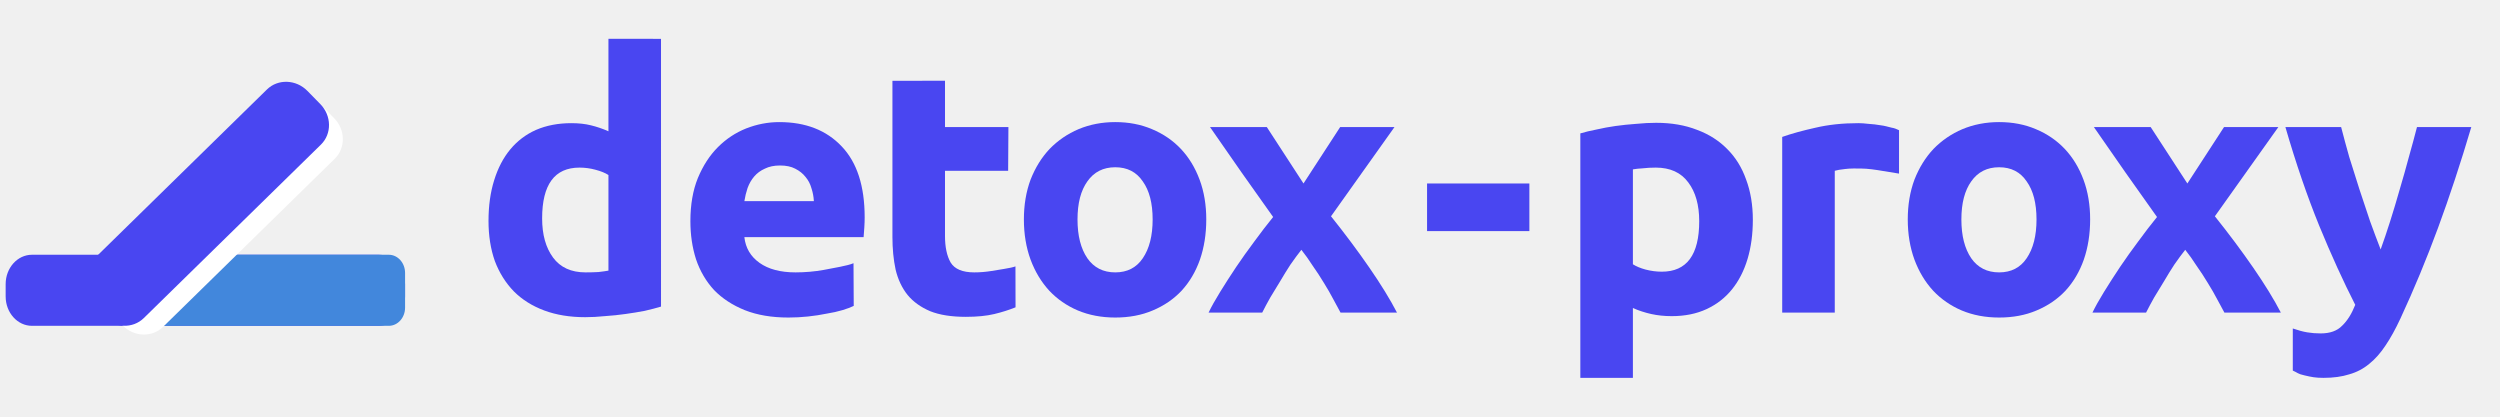
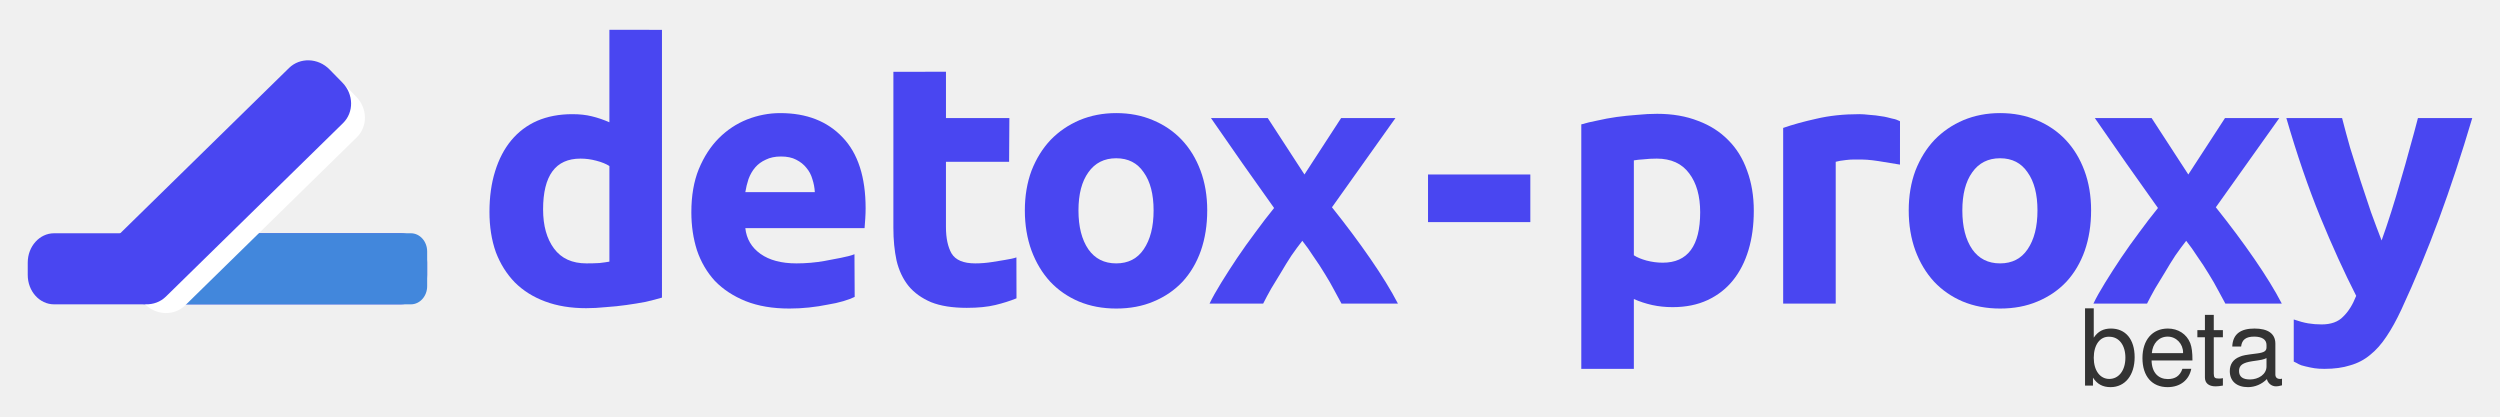
<svg xmlns="http://www.w3.org/2000/svg" width="300mm" height="50mm" viewBox="0 0 300 50" version="1.1" id="svg8">
  <defs id="defs2" />
  <g id="layer1">
-     <g aria-label="detox - proxy" id="text12" style="font-style:normal;font-weight:normal;font-size:10.583px;line-height:1.25;font-family:sans-serif;letter-spacing:-1.323px;fill:#000000;fill-opacity:1;stroke:none;stroke-width:0.265" transform="translate(0,-12.96415)">
-       <path d="m 65.056,39.173 c 0,1.947 0.437,3.514 1.312,4.699 0.875,1.185 2.173,1.778 3.895,1.778 0.564,0 1.087,-0.014 1.566,-0.042 0.48,-0.056 0.875,-0.113 1.185,-0.169 V 33.966 c -0.395,-0.254 -0.917,-0.466 -1.566,-0.635 -0.621,-0.169 -1.256,-0.254 -1.905,-0.254 -2.992,0 -4.487,2.032 -4.487,6.096 z m 14.266,10.583 c -0.564,0.169 -1.214,0.339 -1.947,0.508 -0.734,0.141 -1.51,0.268 -2.328,0.381 -0.79,0.113 -1.609,0.198 -2.455,0.254 -0.818,0.085 -1.609,0.127 -2.371,0.127 -1.834,0 -3.471,-0.268 -4.911,-0.804 -1.439,-0.536 -2.653,-1.298 -3.641,-2.286 -0.988,-1.016 -1.75,-2.23 -2.286,-3.641 -0.508,-1.439 -0.762,-3.048 -0.762,-4.826 0,-1.806 0.226,-3.429 0.677,-4.868 0.452,-1.468 1.101,-2.709 1.947,-3.725 0.847,-1.016 1.877,-1.792 3.09,-2.328 1.242,-0.536 2.653,-0.804 4.233,-0.804 0.875,0 1.651,0.085 2.328,0.254 0.706,0.169 1.411,0.409 2.117,0.72 V 17.62 l 6.308,0.005 z" style="font-style:normal;font-variant:normal;font-weight:bold;font-stretch:normal;font-size:42.333px;font-family:Ubuntu;-inkscape-font-specification:'Ubuntu, Bold';font-variant-ligatures:normal;font-variant-caps:normal;font-variant-numeric:normal;font-variant-east-asian:normal;fill:#4946f1;fill-opacity:1;stroke-width:0.265" id="path1213" />
-       <path d="m 82.847,39.512 c 0,-1.976 0.296,-3.697 0.889,-5.165 0.621,-1.496 1.425,-2.738 2.413,-3.725 0.988,-0.988 2.117,-1.736 3.387,-2.244 1.298,-0.508 2.625,-0.762 3.979,-0.762 3.161,0 5.659,0.974 7.493,2.921 1.834,1.919 2.752,4.755 2.752,8.509 0,0.367 -0.014,0.776 -0.042,1.228 -0.028,0.423 -0.056,0.804 -0.085,1.143 H 89.324 c 0.141,1.298 0.748,2.328 1.82,3.09 1.072,0.762 2.512,1.143 4.318,1.143 1.157,0 2.286,-0.099 3.387,-0.296 1.129,-0.226 2.867,-0.494 3.572,-0.804 l 0.026,5.122 c -0.339,0.169 -0.79,0.339 -1.355,0.508 -0.564,0.169 -1.199,0.31 -1.905,0.423 -0.677,0.141 -1.411,0.254 -2.201,0.339 -0.79,0.085 -1.58,0.127 -2.371,0.127 -2.004,0 -3.754,-0.296 -5.249,-0.889 -1.468,-0.593 -2.695,-1.397 -3.683,-2.413 C 84.724,46.723 84.004,45.495 83.525,44.084 83.073,42.673 82.847,41.149 82.847,39.512 Z M 97.664,37.099 C 97.636,36.563 97.537,36.041 97.368,35.533 97.226,35.025 96.987,34.573 96.648,34.178 96.337,33.783 95.928,33.458 95.42,33.204 c -0.48,-0.254 -1.087,-0.381 -1.82,-0.381 -0.706,0 -1.312,0.127 -1.82,0.381 -0.508,0.226 -0.931,0.536 -1.27,0.931 -0.339,0.395 -0.607,0.861 -0.804,1.397 -0.169,0.508 -0.296,1.03 -0.381,1.566 z" style="font-style:normal;font-variant:normal;font-weight:bold;font-stretch:normal;font-size:42.333px;font-family:Ubuntu;-inkscape-font-specification:'Ubuntu, Bold';font-variant-ligatures:normal;font-variant-caps:normal;font-variant-numeric:normal;font-variant-east-asian:normal;fill:#4946f1;fill-opacity:1;stroke-width:0.265" id="path1215" />
-       <path d="m 107.093,22.663 6.308,-0.012 v 5.558 h 7.609 l -0.032,5.249 h -7.578 v 7.832 c 0,1.326 0.226,2.385 0.677,3.175 0.48,0.79 1.425,1.185 2.836,1.185 0.677,0 1.369,-0.056 2.074,-0.169 0.734,-0.141 2.276,-0.325 2.868,-0.55 l 0.01,4.911 c -0.762,0.31 -1.609,0.579 -2.54,0.804 -0.931,0.226 -2.074,0.339 -3.429,0.339 -1.722,0 -3.147,-0.226 -4.276,-0.677 -1.129,-0.48 -2.032,-1.129 -2.709,-1.947 -0.677,-0.847 -1.157,-1.863 -1.439,-3.048 -0.254,-1.185 -0.381,-2.498 -0.381,-3.937 z" style="font-style:normal;font-variant:normal;font-weight:bold;font-stretch:normal;font-size:42.333px;font-family:Ubuntu;-inkscape-font-specification:'Ubuntu, Bold';font-variant-ligatures:normal;font-variant-caps:normal;font-variant-numeric:normal;font-variant-east-asian:normal;fill:#4946f1;fill-opacity:1;stroke-width:0.265" id="path1217" />
-       <path d="m 144.752,39.3 q 0,2.625 -0.762,4.826 -0.762,2.159 -2.201,3.725 -1.439,1.524 -3.471,2.371 -1.99,0.847 -4.487,0.847 -2.455,0 -4.487,-0.847 -1.99,-0.847 -3.429,-2.371 -1.439,-1.566 -2.244,-3.725 -0.804,-2.201 -0.804,-4.826 0,-2.625 0.804,-4.784 0.847,-2.159 2.286,-3.683 1.482,-1.524 3.471,-2.371 2.032,-0.847 4.403,-0.847 2.413,0 4.403,0.847 2.032,0.847 3.471,2.371 1.439,1.524 2.244,3.683 0.804,2.159 0.804,4.784 z m -6.435,0 q 0,-2.921 -1.185,-4.572 -1.143,-1.693 -3.302,-1.693 -2.159,0 -3.344,1.693 -1.185,1.651 -1.185,4.572 0,2.921 1.185,4.657 1.185,1.693 3.344,1.693 2.159,0 3.302,-1.693 1.185,-1.736 1.185,-4.657 z" style="font-style:normal;font-variant:normal;font-weight:bold;font-stretch:normal;font-size:42.333px;font-family:Ubuntu;-inkscape-font-specification:'Ubuntu, Bold';font-variant-ligatures:normal;font-variant-caps:normal;font-variant-numeric:normal;font-variant-east-asian:normal;fill:#4946f1;fill-opacity:1;stroke-width:0.265" id="path1219" />
-       <path d="m 156.419,34.982 4.403,-6.773 h 6.519 l -7.62,10.71 q 2.54,3.175 4.614,6.181 2.074,3.006 3.302,5.376 h -6.773 q -0.339,-0.635 -0.847,-1.566 -0.508,-0.974 -1.143,-1.99 -0.635,-1.058 -1.355,-2.074 -0.677,-1.058 -1.355,-1.905 -0.635,0.804 -1.312,1.778 -0.635,0.974 -1.228,1.99 -0.593,0.974 -1.185,1.947 -0.55,0.974 -0.974,1.82 h -6.435 q 0.508,-1.058 1.397,-2.498 0.889,-1.439 1.905,-2.963 1.058,-1.566 2.201,-3.09 1.143,-1.566 2.244,-2.921 -1.905,-2.667 -3.81,-5.376 -1.905,-2.752 -3.768,-5.419 h 6.816 z" style="font-style:normal;font-variant:normal;font-weight:bold;font-stretch:normal;font-size:42.333px;font-family:Ubuntu;-inkscape-font-specification:'Ubuntu, Bold';font-variant-ligatures:normal;font-variant-caps:normal;font-variant-numeric:normal;font-variant-east-asian:normal;fill:#4946f1;fill-opacity:1;stroke-width:0.265" id="path1221" />
-       <path d="m 171.248,34.982 h 12.277 v 5.715 h -12.277 z" style="font-style:normal;font-variant:normal;font-weight:bold;font-stretch:normal;font-size:42.333px;font-family:Ubuntu;-inkscape-font-specification:'Ubuntu, Bold';font-variant-ligatures:normal;font-variant-caps:normal;font-variant-numeric:normal;font-variant-east-asian:normal;fill:#4946f1;fill-opacity:1;stroke-width:0.265" id="path1223" />
-       <path d="m 203.906,39.512 q 0,-2.921 -1.312,-4.657 -1.312,-1.778 -3.895,-1.778 -0.847,0 -1.566,0.085 -0.72,0.042 -1.185,0.127 v 11.388 q 0.593,0.381 1.524,0.635 0.974,0.254 1.947,0.254 4.487,0 4.487,-6.054 z m 6.435,-0.169 q 0,2.582 -0.635,4.699 -0.635,2.117 -1.863,3.641 -1.228,1.524 -3.048,2.371 -1.82,0.847 -4.191,0.847 -1.312,0 -2.455,-0.254 -1.143,-0.254 -2.201,-0.72 v 8.382 h -6.308 V 28.971 q 0.847,-0.254 1.947,-0.466 1.101,-0.254 2.286,-0.423 1.228,-0.169 2.455,-0.254 1.27,-0.127 2.413,-0.127 2.752,0 4.911,0.847 2.159,0.804 3.641,2.328 1.482,1.482 2.244,3.641 0.804,2.159 0.804,4.826 z" style="font-style:normal;font-variant:normal;font-weight:bold;font-stretch:normal;font-size:42.333px;font-family:Ubuntu;-inkscape-font-specification:'Ubuntu, Bold';font-variant-ligatures:normal;font-variant-caps:normal;font-variant-numeric:normal;font-variant-east-asian:normal;fill:#4946f1;fill-opacity:1;stroke-width:0.265" id="path1225" />
-       <path d="m 227.883,33.797 -2.588,-0.423 c 0,0 -1.152,-0.189 -2.027,-0.189 -0.395,0 -1.303,-0.023 -1.868,0.062 -0.536,0.056 -0.945,0.127 -1.228,0.212 V 50.476 H 213.865 V 29.394 c 1.129,-0.395 2.455,-0.762 3.979,-1.101 1.552,-0.367 3.274,-0.55 5.165,-0.55 0.339,0 0.748,0.028 1.228,0.085 0.48,0.028 0.96,0.085 1.439,0.169 0.48,0.056 0.806,0.166 1.285,0.279 0.48,0.085 0.585,0.173 0.924,0.314 z" style="font-style:normal;font-variant:normal;font-weight:bold;font-stretch:normal;font-size:42.333px;font-family:Ubuntu;-inkscape-font-specification:'Ubuntu, Bold';font-variant-ligatures:normal;font-variant-caps:normal;font-variant-numeric:normal;font-variant-east-asian:normal;fill:#4946f1;fill-opacity:1;stroke-width:0.265" id="path1227" />
-       <path d="m 250.817,39.3 q 0,2.625 -0.762,4.826 -0.762,2.159 -2.201,3.725 -1.439,1.524 -3.471,2.371 -1.99,0.847 -4.487,0.847 -2.455,0 -4.487,-0.847 -1.99,-0.847 -3.429,-2.371 -1.439,-1.566 -2.244,-3.725 -0.804,-2.201 -0.804,-4.826 0,-2.625 0.804,-4.784 0.847,-2.159 2.286,-3.683 1.482,-1.524 3.471,-2.371 2.032,-0.847 4.403,-0.847 2.413,0 4.403,0.847 2.032,0.847 3.471,2.371 1.439,1.524 2.244,3.683 0.804,2.159 0.804,4.784 z m -6.435,0 q 0,-2.921 -1.185,-4.572 -1.143,-1.693 -3.302,-1.693 -2.159,0 -3.344,1.693 -1.185,1.651 -1.185,4.572 0,2.921 1.185,4.657 1.185,1.693 3.344,1.693 2.159,0 3.302,-1.693 1.185,-1.736 1.185,-4.657 z" style="font-style:normal;font-variant:normal;font-weight:bold;font-stretch:normal;font-size:42.333px;font-family:Ubuntu;-inkscape-font-specification:'Ubuntu, Bold';font-variant-ligatures:normal;font-variant-caps:normal;font-variant-numeric:normal;font-variant-east-asian:normal;fill:#4946f1;fill-opacity:1;stroke-width:0.265" id="path1229" />
-       <path d="m 262.483,34.982 4.403,-6.773 h 6.519 l -7.62,10.71 q 2.54,3.175 4.614,6.181 2.074,3.006 3.302,5.376 h -6.773 q -0.339,-0.635 -0.847,-1.566 -0.508,-0.974 -1.143,-1.99 -0.635,-1.058 -1.355,-2.074 -0.677,-1.058 -1.355,-1.905 -0.635,0.804 -1.312,1.778 -0.635,0.974 -1.228,1.99 -0.593,0.974 -1.185,1.947 -0.55,0.974 -0.974,1.82 h -6.435 q 0.508,-1.058 1.397,-2.498 0.889,-1.439 1.905,-2.963 1.058,-1.566 2.201,-3.09 1.143,-1.566 2.244,-2.921 -1.905,-2.667 -3.81,-5.376 -1.905,-2.752 -3.768,-5.419 h 6.816 z" style="font-style:normal;font-variant:normal;font-weight:bold;font-stretch:normal;font-size:42.333px;font-family:Ubuntu;-inkscape-font-specification:'Ubuntu, Bold';font-variant-ligatures:normal;font-variant-caps:normal;font-variant-numeric:normal;font-variant-east-asian:normal;fill:#4946f1;fill-opacity:1;stroke-width:0.265" id="path1231" />
-       <path d="m 296.556,28.209 c -1.27,4.29 -2.596,8.311 -3.979,12.065 -1.383,3.754 -2.893,7.394 -4.53,10.922 -0.593,1.27 -1.185,2.342 -1.778,3.217 -0.593,0.903 -1.242,1.637 -1.947,2.201 -0.706,0.593 -1.51,1.016 -2.413,1.27 -0.875,0.282 -1.905,0.423 -3.09,0.423 -0.988,0 -1.428,-0.099 -2.275,-0.296 -0.818,-0.169 -0.872,-0.352 -1.409,-0.577 l 5.2e-4,-5.053 c 0.649,0.226 1.228,0.381 1.736,0.466 0.508,0.085 1.044,0.127 1.609,0.127 1.129,0 1.99,-0.31 2.582,-0.931 0.621,-0.593 1.143,-1.425 1.566,-2.498 -1.439,-2.822 -2.879,-5.983 -4.318,-9.483 -1.439,-3.528 -2.794,-7.479 -4.064,-11.853 h 6.689 c 0.282,1.101 0.607,2.3 0.974,3.598 0.395,1.27 0.804,2.568 1.228,3.895 0.423,1.298 0.847,2.568 1.27,3.81 0.452,1.242 0.875,2.371 1.27,3.387 0.367,-1.016 0.748,-2.145 1.143,-3.387 0.395,-1.242 0.776,-2.512 1.143,-3.81 0.395,-1.326 0.762,-2.625 1.101,-3.895 0.367,-1.298 0.691,-2.498 0.974,-3.598 z" style="font-style:normal;font-variant:normal;font-weight:bold;font-stretch:normal;font-size:42.333px;font-family:Ubuntu;-inkscape-font-specification:'Ubuntu, Bold';font-variant-ligatures:normal;font-variant-caps:normal;font-variant-numeric:normal;font-variant-east-asian:normal;fill:#4946f1;fill-opacity:1;stroke-width:0.265" id="path1233" />
-     </g>
-     <g id="g905" transform="translate(-112.9819,1.999958)" style="stroke-width:6;stroke-miterlimit:4;stroke-dasharray:none">
-       <g id="g987" transform="matrix(1.25661,0,0,1.401534,-35.54707,-32.63519)">
-         <rect style="fill:#4946f1;fill-opacity:1;stroke:none;stroke-width:4.521" id="rect1092" width="38.142" height="6.086" x="118.738" y="43.67" ry="2.514" />
-         <rect style="fill:#4287dc;fill-opacity:1;stroke:none;stroke-width:4.521;stroke-miterlimit:4;stroke-dasharray:none" id="rect1092-9" width="26.396" height="6.086" x="130.485" y="43.67" ry="1.557" />
-         <g id="g1156" transform="matrix(0.9736324,-0.2045339,0.2544318,0.9736324,-5.936033,26.48709)">
-           <rect style="fill:#ffffff;fill-opacity:1;stroke:none;stroke-width:4.532;stroke-miterlimit:4;stroke-dasharray:none" id="rect1092-1-4" width="27.524" height="6.244" x="76.813" y="101.452" ry="2.595" transform="matrix(0.8786786,-0.4774138,0.5599749,0.8285096,0,0)" />
-           <rect style="fill:#4946f1;fill-opacity:1;stroke:none;stroke-width:4.532;stroke-miterlimit:4;stroke-dasharray:none" id="rect1092-1" width="28.235" height="6.82" x="76.102" y="99.129" ry="2.595" transform="matrix(0.8786786,-0.4774138,0.5599749,0.8285096,0,0)" />
+     <g id="g1138" transform="translate(-0.2023944,3.253158)">
+       <g aria-label="detox - proxy" id="text12" style="font-style:normal;font-weight:normal;font-size:10.583px;line-height:1.25;font-family:sans-serif;letter-spacing:-1.323px;fill:#000000;fill-opacity:1;stroke:none;stroke-width:0.265" transform="translate(0.3169617,-17.29686)">
+         <path d="m 65.056,39.173 c 0,1.947 0.437,3.514 1.312,4.699 0.875,1.185 2.173,1.778 3.895,1.778 0.564,0 1.087,-0.014 1.566,-0.042 0.48,-0.056 0.875,-0.113 1.185,-0.169 V 33.966 c -0.395,-0.254 -0.917,-0.466 -1.566,-0.635 -0.621,-0.169 -1.256,-0.254 -1.905,-0.254 -2.992,0 -4.487,2.032 -4.487,6.096 z m 14.266,10.583 c -0.564,0.169 -1.214,0.339 -1.947,0.508 -0.734,0.141 -1.51,0.268 -2.328,0.381 -0.79,0.113 -1.609,0.198 -2.455,0.254 -0.818,0.085 -1.609,0.127 -2.371,0.127 -1.834,0 -3.471,-0.268 -4.911,-0.804 -1.439,-0.536 -2.653,-1.298 -3.641,-2.286 -0.988,-1.016 -1.75,-2.23 -2.286,-3.641 -0.508,-1.439 -0.762,-3.048 -0.762,-4.826 0,-1.806 0.226,-3.429 0.677,-4.868 0.452,-1.468 1.101,-2.709 1.947,-3.725 0.847,-1.016 1.877,-1.792 3.09,-2.328 1.242,-0.536 2.653,-0.804 4.233,-0.804 0.875,0 1.651,0.085 2.328,0.254 0.706,0.169 1.411,0.409 2.117,0.72 V 17.62 l 6.308,0.005 z" style="font-style:normal;font-variant:normal;font-weight:bold;font-stretch:normal;font-size:42.333px;font-family:Ubuntu;-inkscape-font-specification:'Ubuntu, Bold';font-variant-ligatures:normal;font-variant-caps:normal;font-variant-numeric:normal;font-variant-east-asian:normal;fill:#4946f1;fill-opacity:1;stroke-width:0.265" id="path1213" />
+         <path d="m 82.847,39.512 c 0,-1.976 0.296,-3.697 0.889,-5.165 0.621,-1.496 1.425,-2.738 2.413,-3.725 0.988,-0.988 2.117,-1.736 3.387,-2.244 1.298,-0.508 2.625,-0.762 3.979,-0.762 3.161,0 5.659,0.974 7.493,2.921 1.834,1.919 2.752,4.755 2.752,8.509 0,0.367 -0.014,0.776 -0.042,1.228 -0.028,0.423 -0.056,0.804 -0.085,1.143 H 89.324 c 0.141,1.298 0.748,2.328 1.82,3.09 1.072,0.762 2.512,1.143 4.318,1.143 1.157,0 2.286,-0.099 3.387,-0.296 1.129,-0.226 2.867,-0.494 3.572,-0.804 l 0.026,5.122 c -0.339,0.169 -0.79,0.339 -1.355,0.508 -0.564,0.169 -1.199,0.31 -1.905,0.423 -0.677,0.141 -1.411,0.254 -2.201,0.339 -0.79,0.085 -1.58,0.127 -2.371,0.127 -2.004,0 -3.754,-0.296 -5.249,-0.889 -1.468,-0.593 -2.695,-1.397 -3.683,-2.413 C 84.724,46.723 84.004,45.495 83.525,44.084 83.073,42.673 82.847,41.149 82.847,39.512 Z M 97.664,37.099 C 97.636,36.563 97.537,36.041 97.368,35.533 97.226,35.025 96.987,34.573 96.648,34.178 96.337,33.783 95.928,33.458 95.42,33.204 c -0.48,-0.254 -1.087,-0.381 -1.82,-0.381 -0.706,0 -1.312,0.127 -1.82,0.381 -0.508,0.226 -0.931,0.536 -1.27,0.931 -0.339,0.395 -0.607,0.861 -0.804,1.397 -0.169,0.508 -0.296,1.03 -0.381,1.566 z" style="font-style:normal;font-variant:normal;font-weight:bold;font-stretch:normal;font-size:42.333px;font-family:Ubuntu;-inkscape-font-specification:'Ubuntu, Bold';font-variant-ligatures:normal;font-variant-caps:normal;font-variant-numeric:normal;font-variant-east-asian:normal;fill:#4946f1;fill-opacity:1;stroke-width:0.265" id="path1215" />
+         <path d="m 107.093,22.663 6.308,-0.012 v 5.558 h 7.609 l -0.032,5.249 h -7.578 v 7.832 c 0,1.326 0.226,2.385 0.677,3.175 0.48,0.79 1.425,1.185 2.836,1.185 0.677,0 1.369,-0.056 2.074,-0.169 0.734,-0.141 2.276,-0.325 2.868,-0.55 l 0.01,4.911 c -0.762,0.31 -1.609,0.579 -2.54,0.804 -0.931,0.226 -2.074,0.339 -3.429,0.339 -1.722,0 -3.147,-0.226 -4.276,-0.677 -1.129,-0.48 -2.032,-1.129 -2.709,-1.947 -0.677,-0.847 -1.157,-1.863 -1.439,-3.048 -0.254,-1.185 -0.381,-2.498 -0.381,-3.937 z" style="font-style:normal;font-variant:normal;font-weight:bold;font-stretch:normal;font-size:42.333px;font-family:Ubuntu;-inkscape-font-specification:'Ubuntu, Bold';font-variant-ligatures:normal;font-variant-caps:normal;font-variant-numeric:normal;font-variant-east-asian:normal;fill:#4946f1;fill-opacity:1;stroke-width:0.265" id="path1217" />
+         <path d="m 144.752,39.3 q 0,2.625 -0.762,4.826 -0.762,2.159 -2.201,3.725 -1.439,1.524 -3.471,2.371 -1.99,0.847 -4.487,0.847 -2.455,0 -4.487,-0.847 -1.99,-0.847 -3.429,-2.371 -1.439,-1.566 -2.244,-3.725 -0.804,-2.201 -0.804,-4.826 0,-2.625 0.804,-4.784 0.847,-2.159 2.286,-3.683 1.482,-1.524 3.471,-2.371 2.032,-0.847 4.403,-0.847 2.413,0 4.403,0.847 2.032,0.847 3.471,2.371 1.439,1.524 2.244,3.683 0.804,2.159 0.804,4.784 z m -6.435,0 q 0,-2.921 -1.185,-4.572 -1.143,-1.693 -3.302,-1.693 -2.159,0 -3.344,1.693 -1.185,1.651 -1.185,4.572 0,2.921 1.185,4.657 1.185,1.693 3.344,1.693 2.159,0 3.302,-1.693 1.185,-1.736 1.185,-4.657 z" style="font-style:normal;font-variant:normal;font-weight:bold;font-stretch:normal;font-size:42.333px;font-family:Ubuntu;-inkscape-font-specification:'Ubuntu, Bold';font-variant-ligatures:normal;font-variant-caps:normal;font-variant-numeric:normal;font-variant-east-asian:normal;fill:#4946f1;fill-opacity:1;stroke-width:0.265" id="path1219" />
+         <path d="m 156.419,34.982 4.403,-6.773 h 6.519 l -7.62,10.71 q 2.54,3.175 4.614,6.181 2.074,3.006 3.302,5.376 h -6.773 q -0.339,-0.635 -0.847,-1.566 -0.508,-0.974 -1.143,-1.99 -0.635,-1.058 -1.355,-2.074 -0.677,-1.058 -1.355,-1.905 -0.635,0.804 -1.312,1.778 -0.635,0.974 -1.228,1.99 -0.593,0.974 -1.185,1.947 -0.55,0.974 -0.974,1.82 h -6.435 q 0.508,-1.058 1.397,-2.498 0.889,-1.439 1.905,-2.963 1.058,-1.566 2.201,-3.09 1.143,-1.566 2.244,-2.921 -1.905,-2.667 -3.81,-5.376 -1.905,-2.752 -3.768,-5.419 h 6.816 z" style="font-style:normal;font-variant:normal;font-weight:bold;font-stretch:normal;font-size:42.333px;font-family:Ubuntu;-inkscape-font-specification:'Ubuntu, Bold';font-variant-ligatures:normal;font-variant-caps:normal;font-variant-numeric:normal;font-variant-east-asian:normal;fill:#4946f1;fill-opacity:1;stroke-width:0.265" id="path1221" />
+         <path d="m 171.248,34.982 h 12.277 v 5.715 h -12.277 z" style="font-style:normal;font-variant:normal;font-weight:bold;font-stretch:normal;font-size:42.333px;font-family:Ubuntu;-inkscape-font-specification:'Ubuntu, Bold';font-variant-ligatures:normal;font-variant-caps:normal;font-variant-numeric:normal;font-variant-east-asian:normal;fill:#4946f1;fill-opacity:1;stroke-width:0.265" id="path1223" />
+         <path d="m 203.906,39.512 q 0,-2.921 -1.312,-4.657 -1.312,-1.778 -3.895,-1.778 -0.847,0 -1.566,0.085 -0.72,0.042 -1.185,0.127 v 11.388 q 0.593,0.381 1.524,0.635 0.974,0.254 1.947,0.254 4.487,0 4.487,-6.054 z m 6.435,-0.169 q 0,2.582 -0.635,4.699 -0.635,2.117 -1.863,3.641 -1.228,1.524 -3.048,2.371 -1.82,0.847 -4.191,0.847 -1.312,0 -2.455,-0.254 -1.143,-0.254 -2.201,-0.72 v 8.382 h -6.308 V 28.971 q 0.847,-0.254 1.947,-0.466 1.101,-0.254 2.286,-0.423 1.228,-0.169 2.455,-0.254 1.27,-0.127 2.413,-0.127 2.752,0 4.911,0.847 2.159,0.804 3.641,2.328 1.482,1.482 2.244,3.641 0.804,2.159 0.804,4.826 z" style="font-style:normal;font-variant:normal;font-weight:bold;font-stretch:normal;font-size:42.333px;font-family:Ubuntu;-inkscape-font-specification:'Ubuntu, Bold';font-variant-ligatures:normal;font-variant-caps:normal;font-variant-numeric:normal;font-variant-east-asian:normal;fill:#4946f1;fill-opacity:1;stroke-width:0.265" id="path1225" />
+         <path d="m 227.883,33.797 -2.588,-0.423 c 0,0 -1.152,-0.189 -2.027,-0.189 -0.395,0 -1.303,-0.023 -1.868,0.062 -0.536,0.056 -0.945,0.127 -1.228,0.212 V 50.476 H 213.865 V 29.394 c 1.129,-0.395 2.455,-0.762 3.979,-1.101 1.552,-0.367 3.274,-0.55 5.165,-0.55 0.339,0 0.748,0.028 1.228,0.085 0.48,0.028 0.96,0.085 1.439,0.169 0.48,0.056 0.806,0.166 1.285,0.279 0.48,0.085 0.585,0.173 0.924,0.314 z" style="font-style:normal;font-variant:normal;font-weight:bold;font-stretch:normal;font-size:42.333px;font-family:Ubuntu;-inkscape-font-specification:'Ubuntu, Bold';font-variant-ligatures:normal;font-variant-caps:normal;font-variant-numeric:normal;font-variant-east-asian:normal;fill:#4946f1;fill-opacity:1;stroke-width:0.265" id="path1227" />
+         <path d="m 250.817,39.3 q 0,2.625 -0.762,4.826 -0.762,2.159 -2.201,3.725 -1.439,1.524 -3.471,2.371 -1.99,0.847 -4.487,0.847 -2.455,0 -4.487,-0.847 -1.99,-0.847 -3.429,-2.371 -1.439,-1.566 -2.244,-3.725 -0.804,-2.201 -0.804,-4.826 0,-2.625 0.804,-4.784 0.847,-2.159 2.286,-3.683 1.482,-1.524 3.471,-2.371 2.032,-0.847 4.403,-0.847 2.413,0 4.403,0.847 2.032,0.847 3.471,2.371 1.439,1.524 2.244,3.683 0.804,2.159 0.804,4.784 z m -6.435,0 q 0,-2.921 -1.185,-4.572 -1.143,-1.693 -3.302,-1.693 -2.159,0 -3.344,1.693 -1.185,1.651 -1.185,4.572 0,2.921 1.185,4.657 1.185,1.693 3.344,1.693 2.159,0 3.302,-1.693 1.185,-1.736 1.185,-4.657 z" style="font-style:normal;font-variant:normal;font-weight:bold;font-stretch:normal;font-size:42.333px;font-family:Ubuntu;-inkscape-font-specification:'Ubuntu, Bold';font-variant-ligatures:normal;font-variant-caps:normal;font-variant-numeric:normal;font-variant-east-asian:normal;fill:#4946f1;fill-opacity:1;stroke-width:0.265" id="path1229" />
+         <path d="m 262.483,34.982 4.403,-6.773 h 6.519 l -7.62,10.71 q 2.54,3.175 4.614,6.181 2.074,3.006 3.302,5.376 h -6.773 q -0.339,-0.635 -0.847,-1.566 -0.508,-0.974 -1.143,-1.99 -0.635,-1.058 -1.355,-2.074 -0.677,-1.058 -1.355,-1.905 -0.635,0.804 -1.312,1.778 -0.635,0.974 -1.228,1.99 -0.593,0.974 -1.185,1.947 -0.55,0.974 -0.974,1.82 h -6.435 q 0.508,-1.058 1.397,-2.498 0.889,-1.439 1.905,-2.963 1.058,-1.566 2.201,-3.09 1.143,-1.566 2.244,-2.921 -1.905,-2.667 -3.81,-5.376 -1.905,-2.752 -3.768,-5.419 h 6.816 z" style="font-style:normal;font-variant:normal;font-weight:bold;font-stretch:normal;font-size:42.333px;font-family:Ubuntu;-inkscape-font-specification:'Ubuntu, Bold';font-variant-ligatures:normal;font-variant-caps:normal;font-variant-numeric:normal;font-variant-east-asian:normal;fill:#4946f1;fill-opacity:1;stroke-width:0.265" id="path1231" />
+         <path d="m 296.556,28.209 c -1.27,4.29 -2.596,8.311 -3.979,12.065 -1.383,3.754 -2.893,7.394 -4.53,10.922 -0.593,1.27 -1.185,2.342 -1.778,3.217 -0.593,0.903 -1.242,1.637 -1.947,2.201 -0.706,0.593 -1.51,1.016 -2.413,1.27 -0.875,0.282 -1.905,0.423 -3.09,0.423 -0.988,0 -1.428,-0.099 -2.275,-0.296 -0.818,-0.169 -0.872,-0.352 -1.409,-0.577 l 5.2e-4,-5.053 c 0.649,0.226 1.228,0.381 1.736,0.466 0.508,0.085 1.044,0.127 1.609,0.127 1.129,0 1.99,-0.31 2.582,-0.931 0.621,-0.593 1.143,-1.425 1.566,-2.498 -1.439,-2.822 -2.879,-5.983 -4.318,-9.483 -1.439,-3.528 -2.794,-7.479 -4.064,-11.853 h 6.689 c 0.282,1.101 0.607,2.3 0.974,3.598 0.395,1.27 0.804,2.568 1.228,3.895 0.423,1.298 0.847,2.568 1.27,3.81 0.452,1.242 0.875,2.371 1.27,3.387 0.367,-1.016 0.748,-2.145 1.143,-3.387 0.395,-1.242 0.776,-2.512 1.143,-3.81 0.395,-1.326 0.762,-2.625 1.101,-3.895 0.367,-1.298 0.691,-2.498 0.974,-3.598 z" style="font-style:normal;font-variant:normal;font-weight:bold;font-stretch:normal;font-size:42.333px;font-family:Ubuntu;-inkscape-font-specification:'Ubuntu, Bold';font-variant-ligatures:normal;font-variant-caps:normal;font-variant-numeric:normal;font-variant-east-asian:normal;fill:#4946f1;fill-opacity:1;stroke-width:0.265" id="path1233" />
+       </g>
+       <g id="g905" transform="translate(-111.0802,-9.219623)" style="stroke-width:6;stroke-miterlimit:4;stroke-dasharray:none">
+         <g id="g1110" transform="translate(0.950885,5.388349)">
+           <g id="g987" transform="matrix(1.25661,0,0,1.401534,-35.54707,-32.63519)">
+             <rect style="fill:#4946f1;fill-opacity:1;stroke:none;stroke-width:4.521" id="rect1092" width="38.142" height="6.086" x="118.738" y="43.67" ry="2.514" />
+             <rect style="fill:#4287dc;fill-opacity:1;stroke:none;stroke-width:4.521;stroke-miterlimit:4;stroke-dasharray:none" id="rect1092-9" width="26.396" height="6.086" x="130.485" y="43.67" ry="1.557" />
+             <g id="g1156" transform="matrix(0.9736324,-0.2045339,0.2544318,0.9736324,-5.936033,26.48709)">
+               <rect style="fill:#ffffff;fill-opacity:1;stroke:none;stroke-width:4.532;stroke-miterlimit:4;stroke-dasharray:none" id="rect1092-1-4" width="27.524" height="6.244" x="76.813" y="101.452" ry="2.595" transform="matrix(0.8786786,-0.4774138,0.5599749,0.8285096,0,0)" />
+               <rect style="fill:#4946f1;fill-opacity:1;stroke:none;stroke-width:4.532;stroke-miterlimit:4;stroke-dasharray:none" id="rect1092-1" width="28.235" height="6.82" x="76.102" y="99.129" ry="2.595" transform="matrix(0.8786786,-0.4774138,0.5599749,0.8285096,0,0)" />
+             </g>
+           </g>
        </g>
      </g>
+       <text xml:space="preserve" style="font-style:normal;font-variant:normal;font-weight:200;font-stretch:normal;font-size:12.7px;line-height:1.25;font-family:'Helvetica Neue';-inkscape-font-specification:'Helvetica Neue, Ultra-Light';font-variant-ligatures:normal;font-variant-caps:normal;font-variant-numeric:normal;font-variant-east-asian:normal;fill:#000000;fill-opacity:1;stroke:none;stroke-width:0.265" x="249.719" y="43.018" id="text1114">
+         <tspan id="tspan1112" x="249.719" y="43.018" style="font-style:normal;font-variant:normal;font-weight:200;font-stretch:normal;font-size:12.7px;font-family:'Helvetica Neue';-inkscape-font-specification:'Helvetica Neue, Ultra-Light';font-variant-ligatures:normal;font-variant-caps:normal;font-variant-numeric:normal;font-variant-east-asian:normal;fill:#333333;stroke-width:0.265">beta</tspan>
+       </text>
    </g>
  </g>
</svg>
